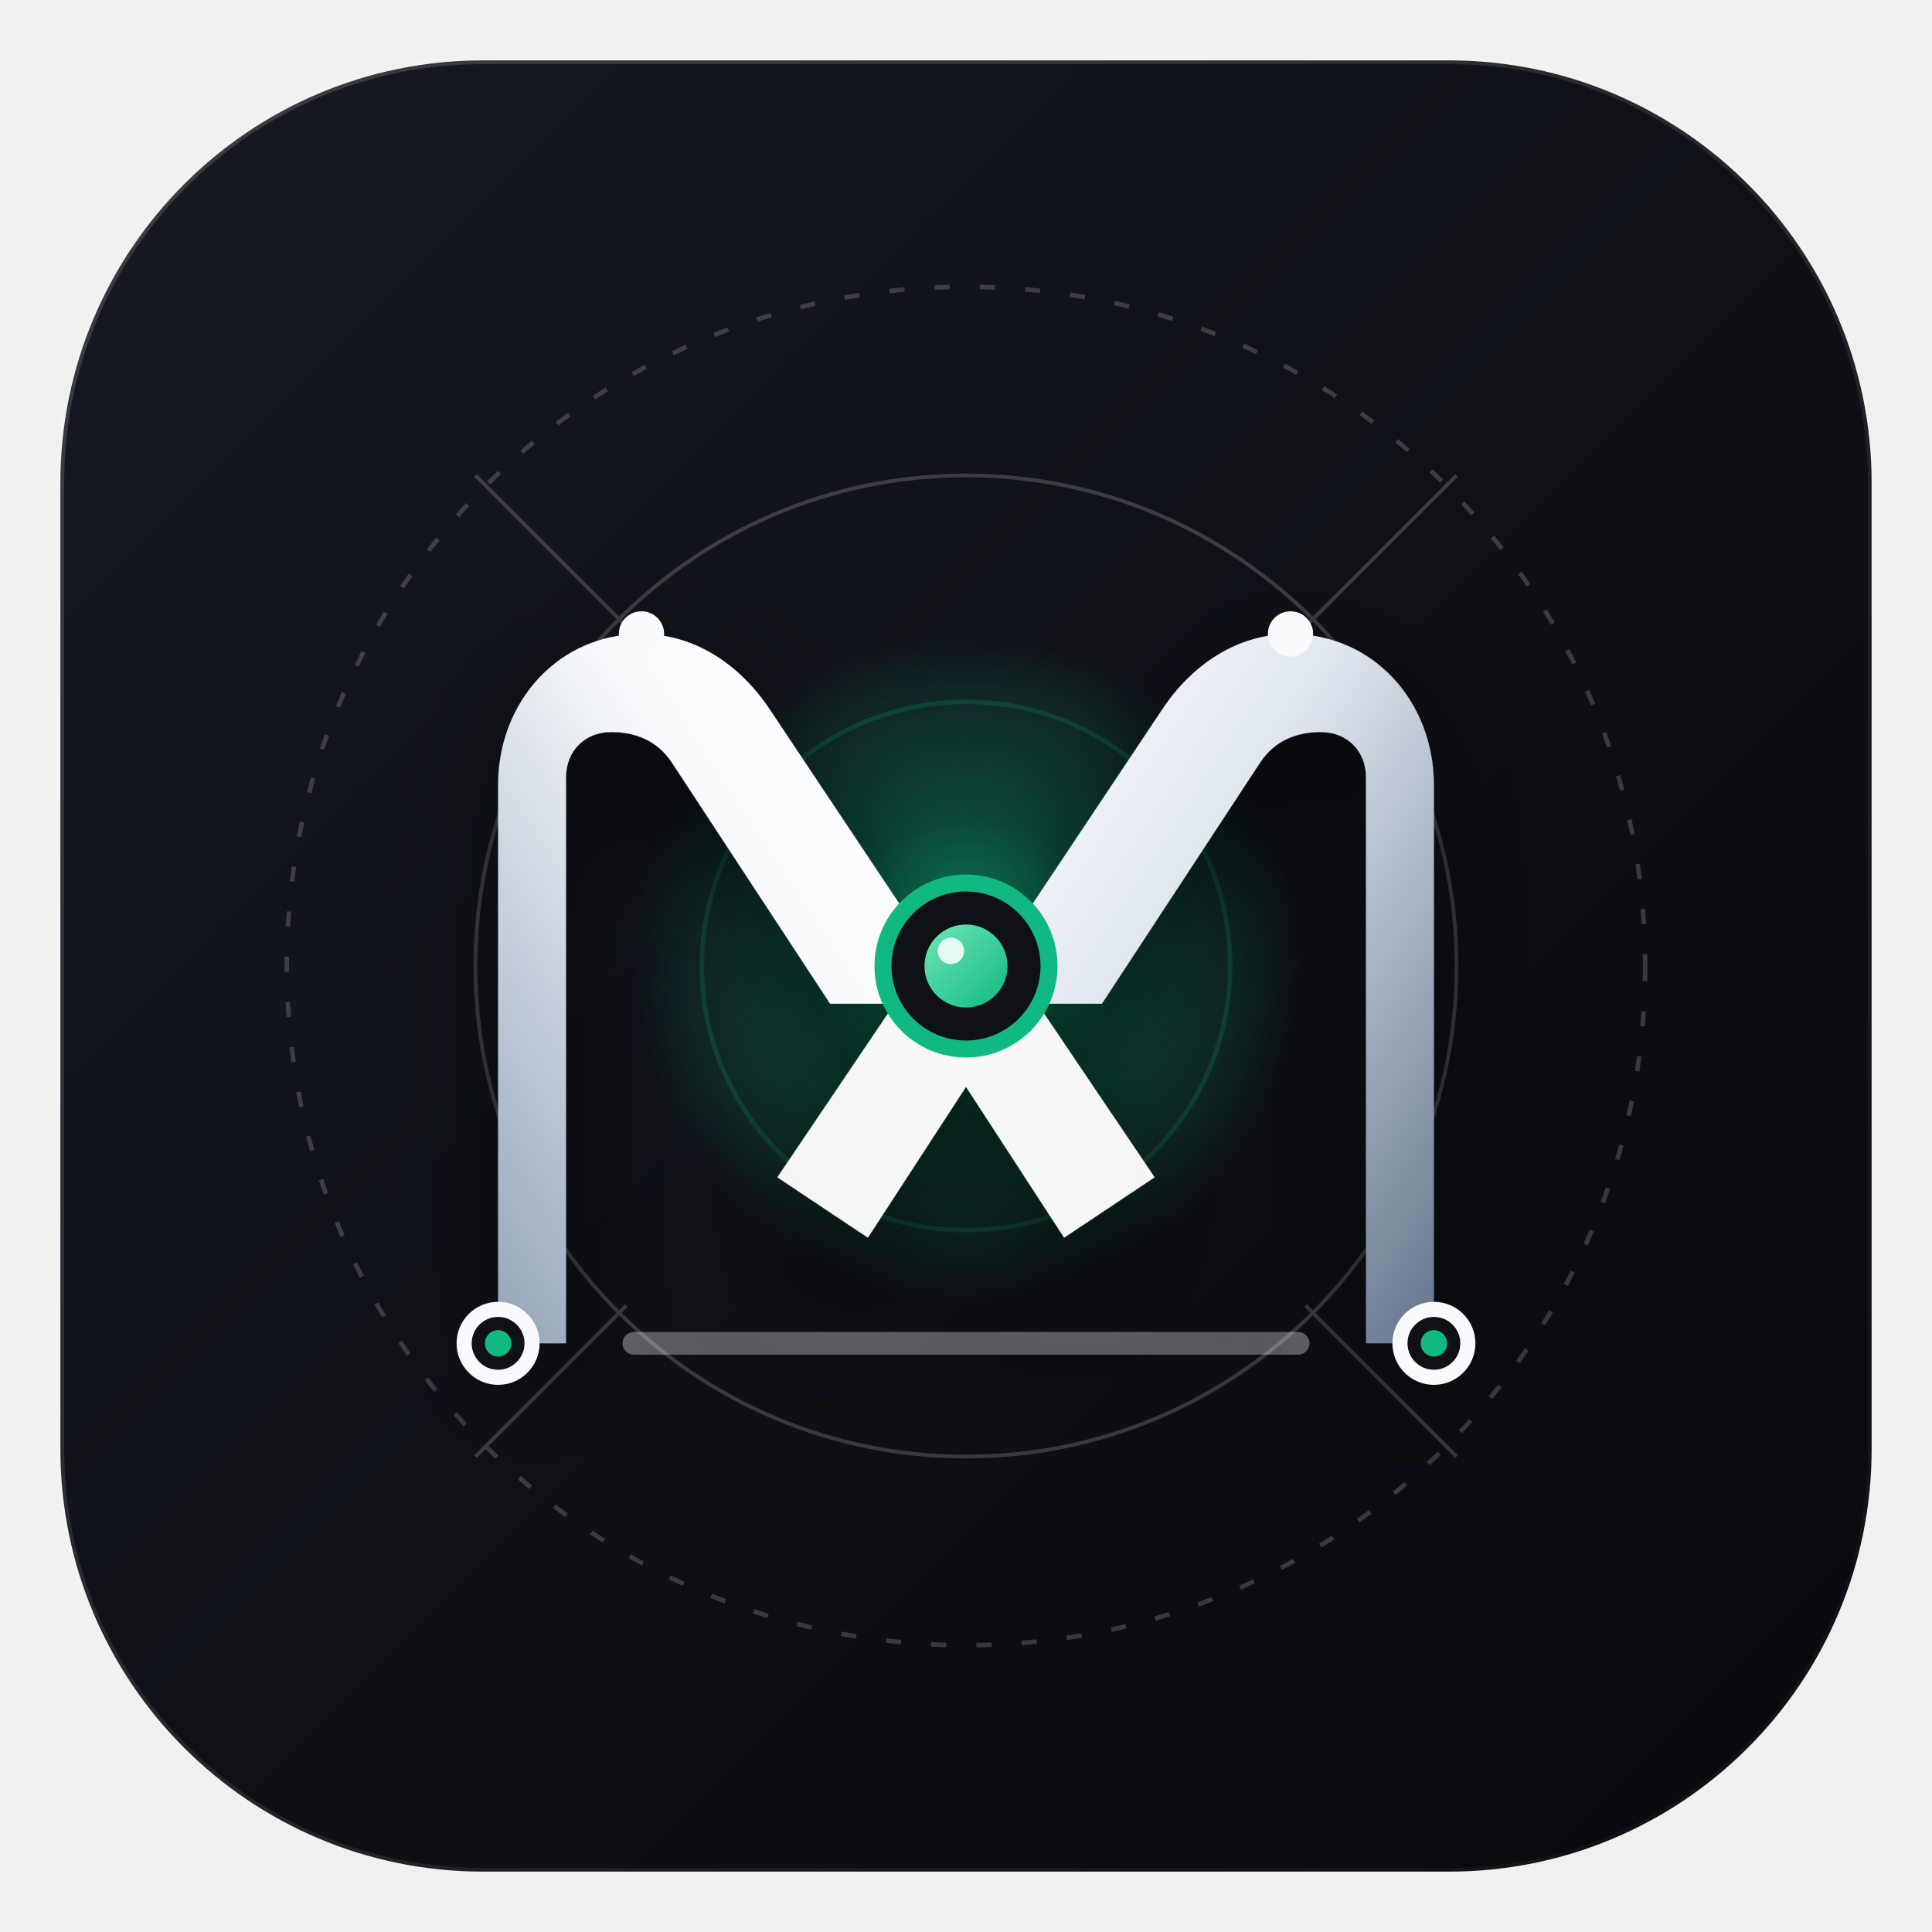
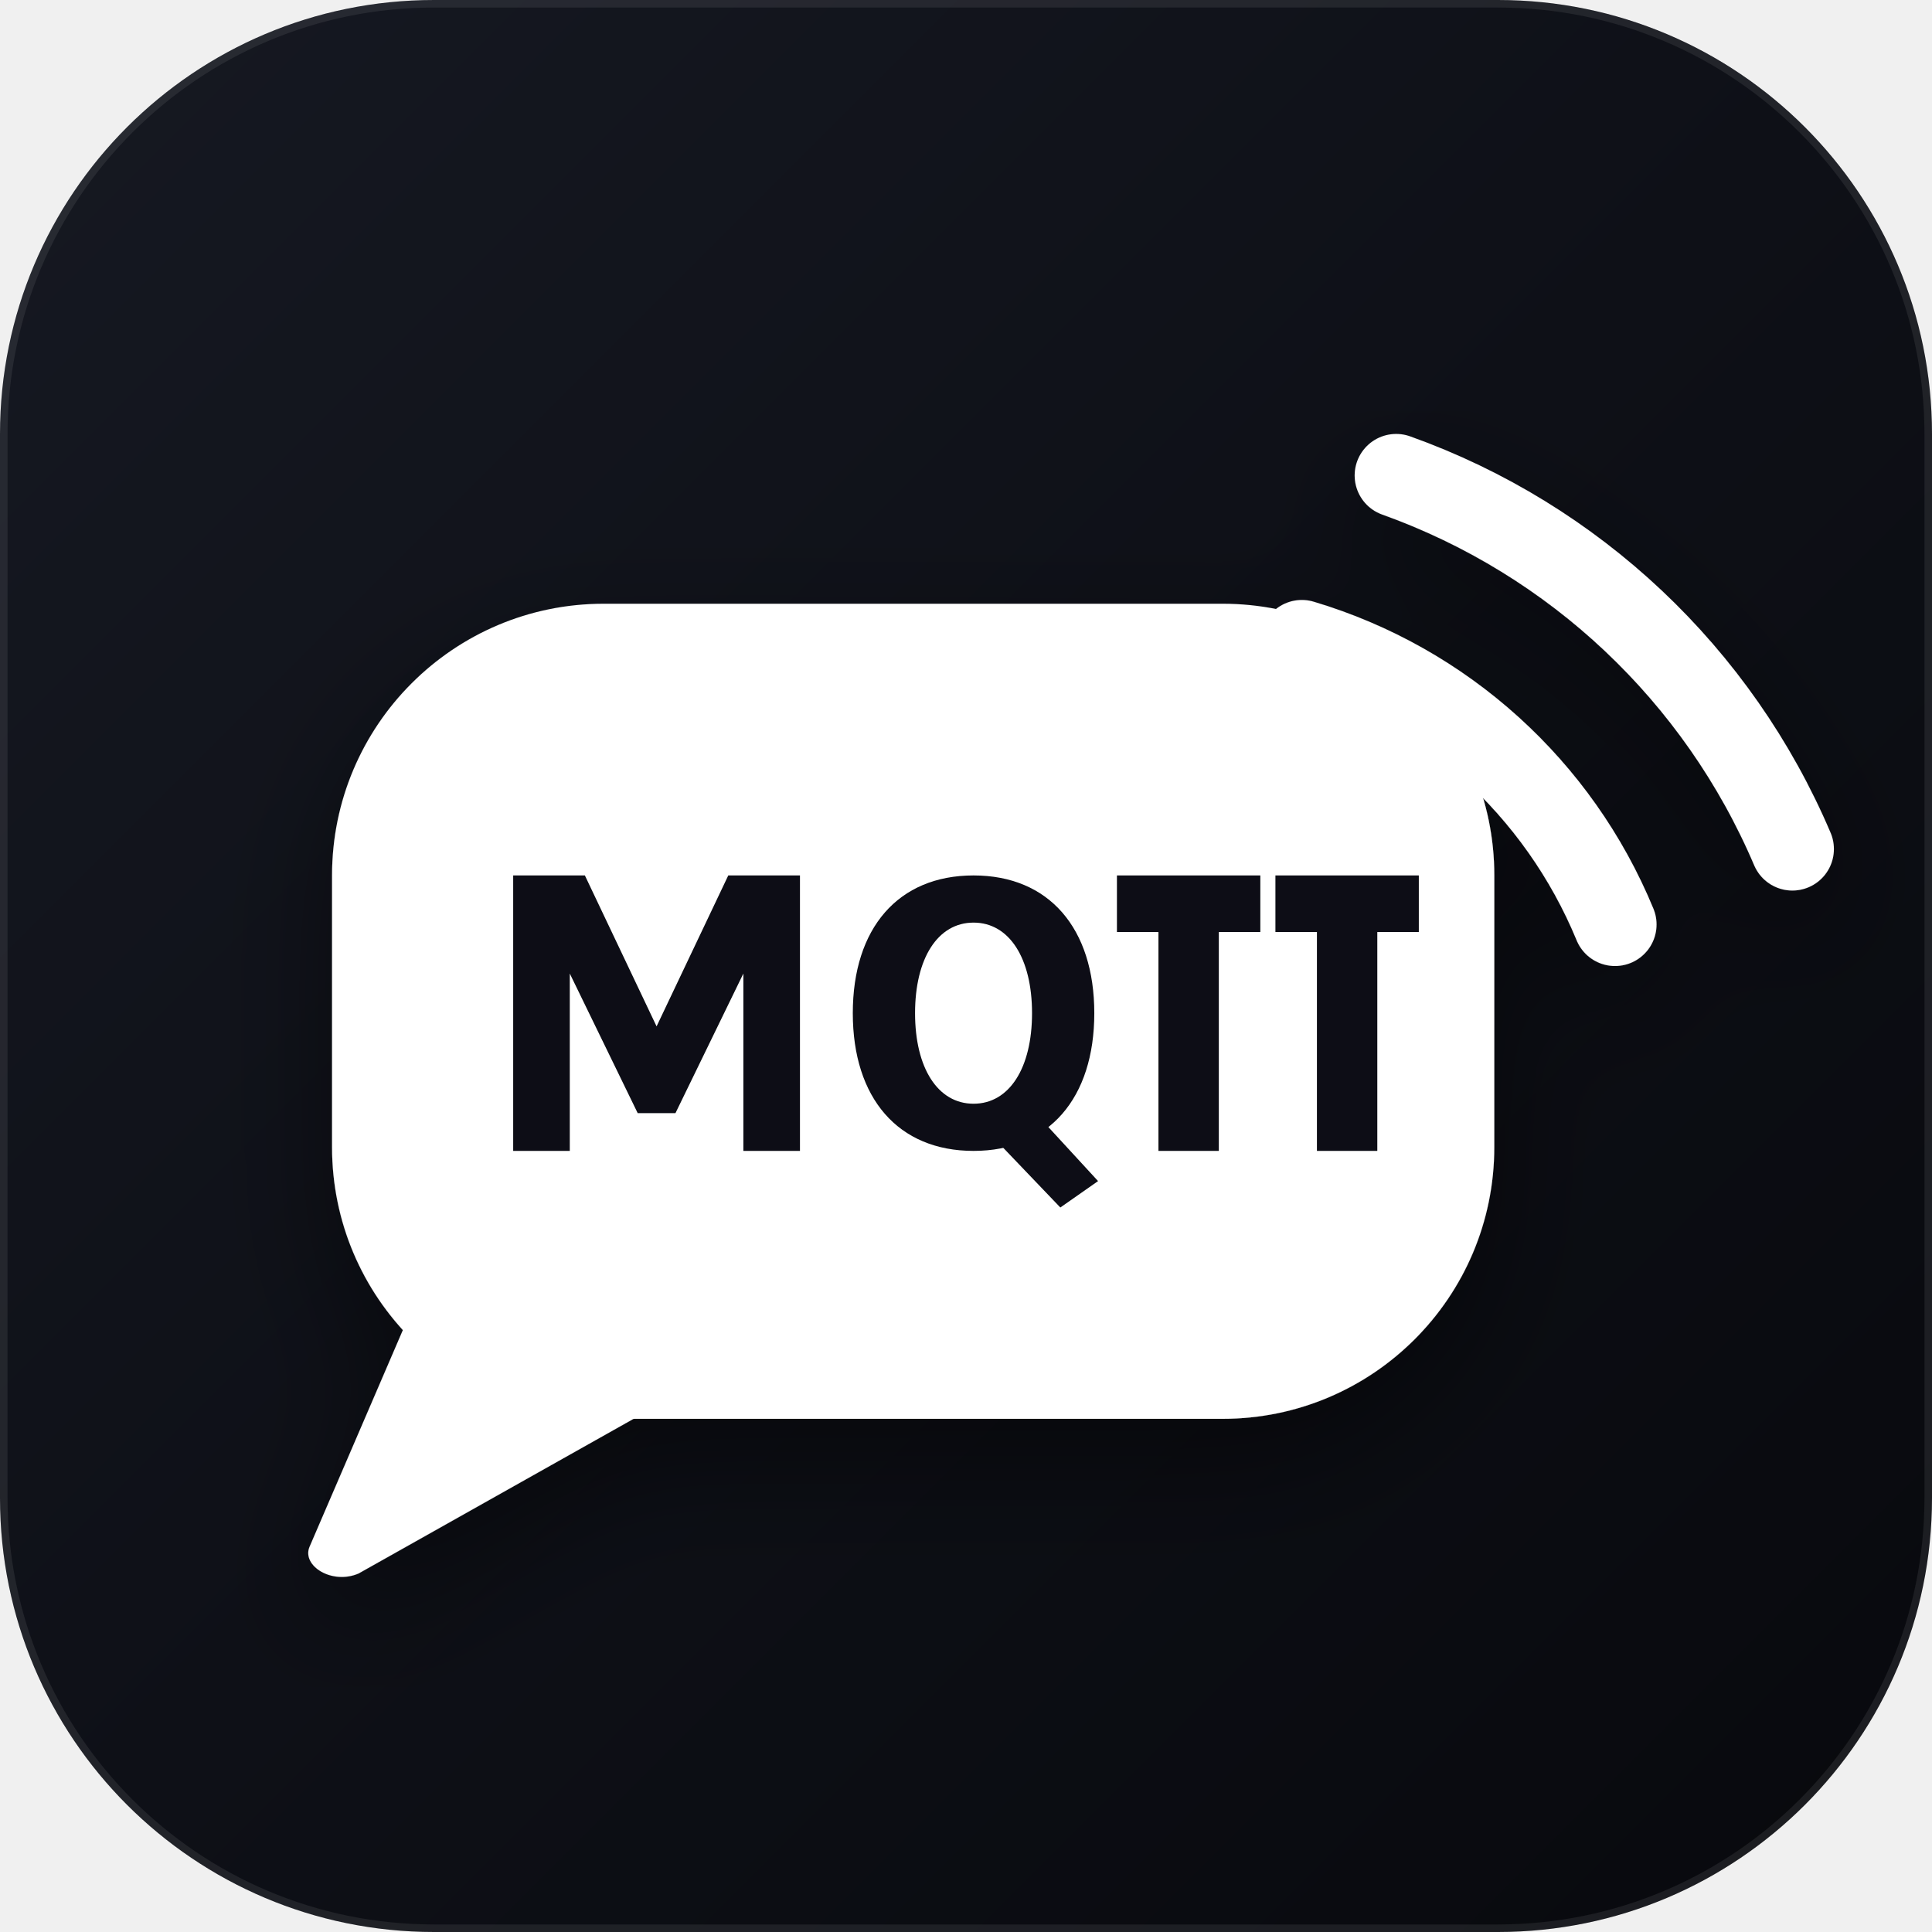
<svg xmlns="http://www.w3.org/2000/svg" viewBox="0 0 512 512" width="100%" height="100%">
  <defs>
-     <linearGradient id="bgGrad" x1="0%" y1="0%" x2="100%" y2="100%">
+     <linearGradient id="bgGradient" x1="0%" y1="0%" x2="100%" y2="100%">
      <stop offset="0%" stop-color="#161922" />
-       <stop offset="50%" stop-color="#0F1117" />
+       <stop offset="50%" stop-color="#0E1017" />
      <stop offset="100%" stop-color="#08090D" />
    </linearGradient>
-     <linearGradient id="rimGrad" x1="0%" y1="0%" x2="100%" y2="100%">
-       <stop offset="0%" stop-color="#FFFFFF" stop-opacity="0.16" />
-       <stop offset="100%" stop-color="#FFFFFF" stop-opacity="0.02" />
-     </linearGradient>
-     <linearGradient id="ribbonLeft" x1="0%" y1="100%" x2="100%" y2="0%">
-       <stop offset="0%" stop-color="#94A3B8" />
-       <stop offset="60%" stop-color="#F8FAFC" />
-       <stop offset="100%" stop-color="#FFFFFF" />
-     </linearGradient>
-     <linearGradient id="ribbonRight" x1="100%" y1="100%" x2="0%" y2="0%">
-       <stop offset="0%" stop-color="#64748B" />
-       <stop offset="60%" stop-color="#E2E8F0" />
-       <stop offset="100%" stop-color="#FFFFFF" />
-     </linearGradient>
-     <radialGradient id="pulseGlow" cx="50%" cy="50%" r="50%">
-       <stop offset="0%" stop-color="#10B981" stop-opacity="0.9" />
-       <stop offset="45%" stop-color="#059669" stop-opacity="0.4" />
-       <stop offset="100%" stop-color="#10B981" stop-opacity="0" />
-     </radialGradient>
-     <linearGradient id="pulseCore" x1="0%" y1="0%" x2="100%" y2="100%">
-       <stop offset="0%" stop-color="#6EE7B7" />
-       <stop offset="100%" stop-color="#10B981" />
-     </linearGradient>
-     <filter id="shadowDepth" x="-20%" y="-20%" width="140%" height="140%">
-       <feDropShadow dx="0" dy="12" stdDeviation="16" flood-color="#000000" flood-opacity="0.65" />
+     <filter id="subtleGlow" x="-10%" y="-10%" width="120%" height="120%">
+       <feDropShadow dx="0" dy="12" stdDeviation="16" flood-color="#000000" flood-opacity="0.45" />
    </filter>
  </defs>
-   <rect x="16" y="16" width="480" height="480" rx="112" fill="url(#bgGrad)" stroke="url(#rimGrad)" stroke-width="2" />
-   <g opacity="0.18">
-     <circle cx="256" cy="256" r="180" fill="none" stroke="#FFFFFF" stroke-width="1.2" stroke-dasharray="4 8" />
-     <circle cx="256" cy="256" r="130" fill="none" stroke="#FFFFFF" stroke-width="1" />
-     <circle cx="256" cy="256" r="70" fill="none" stroke="#10B981" stroke-width="1.2" />
-     <line x1="126" y1="126" x2="166" y2="166" stroke="#FFFFFF" stroke-width="1" />
-     <line x1="386" y1="126" x2="346" y2="166" stroke="#FFFFFF" stroke-width="1" />
-     <line x1="126" y1="386" x2="166" y2="346" stroke="#FFFFFF" stroke-width="1" />
-     <line x1="386" y1="386" x2="346" y2="346" stroke="#FFFFFF" stroke-width="1" />
+   <rect width="512" height="512" rx="115" ry="115" fill="url(#bgGradient)" />
+   <rect width="510" height="510" x="1" y="1" rx="114" ry="114" fill="none" stroke="#FFFFFF" stroke-opacity="0.08" stroke-width="2" />
+   <g filter="url(#subtleGlow)">
+     <rect x="88" y="160" width="308" height="216" rx="72" ry="72" fill="#FFFFFF" />
+     <path d="M 110,345 L 82,410 C 80,415 88,420 95,417 L 175,372 Z" fill="#FFFFFF" />
+     <path d="M 345,170 A 130,130 0 0,1 428,245" fill="none" stroke="#FFFFFF" stroke-width="22" stroke-linecap="round" />
+     <path d="M 370,126 A 180,180 0 0,1 475,225" fill="none" stroke="#FFFFFF" stroke-width="22" stroke-linecap="round" />
+     <path d="M 136,305 L 136,232 L 155,232 L 174,272 L 193,232 L 212,232 L 212,305 L 197,305 L 197,258 L 179,295 L 169,295 L 151,258 L 151,305 Z" fill="#0D0F14" />
+     <path d="M 226,268.5 C 226,246 238,232 258,232 C 278,232 290,246 290,268.5 C 290,291 278,305 258,305 C 238,305 226,291 226,268.5 Z M 242.5,268.5 C 242.5,283 248.5,292.5 258,292.5 C 267.5,292.5 273.5,283 273.5,268.5 C 273.5,254 267.5,244.5 258,244.5 C 248.5,244.5 242.5,254 242.5,268.5 Z" fill="#0D0F14" />
+     <path d="M 268,288 L 291,313 L 281,320 L 259,297 Z" fill="#0D0F14" />
+     <path d="M 296,232 L 334,232 L 334,247 L 323,247 L 323,305 L 307,305 L 307,247 L 296,247 Z" fill="#0D0F14" />
+     <path d="M 338,232 L 376,232 L 376,247 L 365,247 L 365,305 L 349,305 L 349,247 L 338,247 Z" fill="#0D0F14" />
  </g>
-   <circle cx="256" cy="256" r="88" fill="url(#pulseGlow)" />
-   <g filter="url(#shadowDepth)">
-     <path d="M 132 356              L 132 208              C 132 186, 148 168, 170 168              C 184 168, 196 176, 204 188              L 256 266              L 220 266              L 178 202              C 174 196, 168 194, 162 194              C 155 194, 150 199, 150 206              L 150 356              Z" fill="url(#ribbonLeft)" />
-     <path d="M 380 356              L 380 208              C 380 186, 364 168, 342 168              C 328 168, 316 176, 308 188              L 256 266              L 292 266              L 334 202              C 338 196, 344 194, 350 194              C 357 194, 362 199, 362 206              L 362 356              Z" fill="url(#ribbonRight)" />
-     <path d="M 206 312              L 256 238              L 306 312              L 282 328              L 256 288              L 230 328              Z" fill="#FFFFFF" opacity="0.95" />
-     <line x1="168" y1="356" x2="344" y2="356" stroke="#FFFFFF" stroke-width="6" stroke-linecap="round" opacity="0.3" />
-   </g>
-   <g>
-     <circle cx="256" cy="256" r="22" fill="#0F1117" stroke="#10B981" stroke-width="4.5" />
-     <circle cx="256" cy="256" r="11" fill="url(#pulseCore)" />
-     <circle cx="252" cy="252" r="3.5" fill="#FFFFFF" opacity="0.85" />
-   </g>
-   <circle cx="132" cy="356" r="9" fill="#0F1117" stroke="#F8FAFC" stroke-width="4" />
-   <circle cx="132" cy="356" r="3.5" fill="#10B981" />
-   <circle cx="380" cy="356" r="9" fill="#0F1117" stroke="#F8FAFC" stroke-width="4" />
-   <circle cx="380" cy="356" r="3.5" fill="#10B981" />
-   <circle cx="170" cy="168" r="6" fill="#F8FAFC" />
-   <circle cx="342" cy="168" r="6" fill="#F8FAFC" />
</svg>
